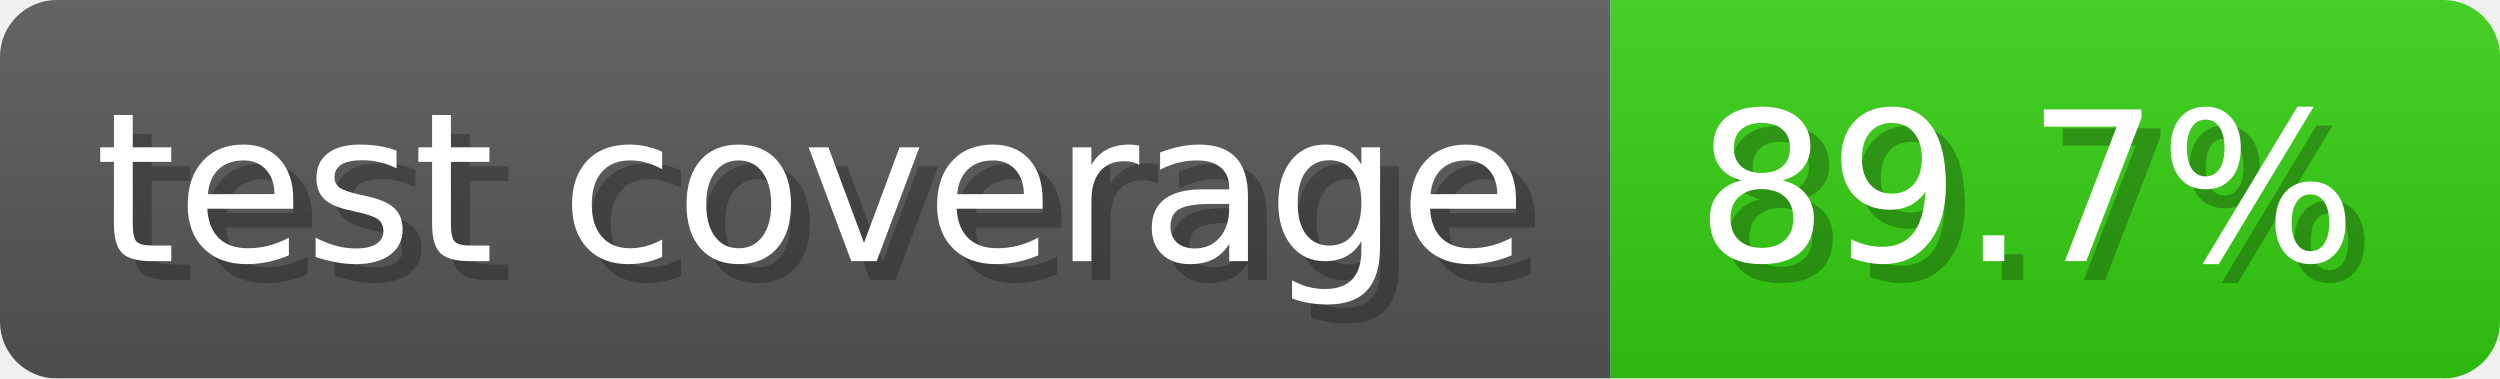
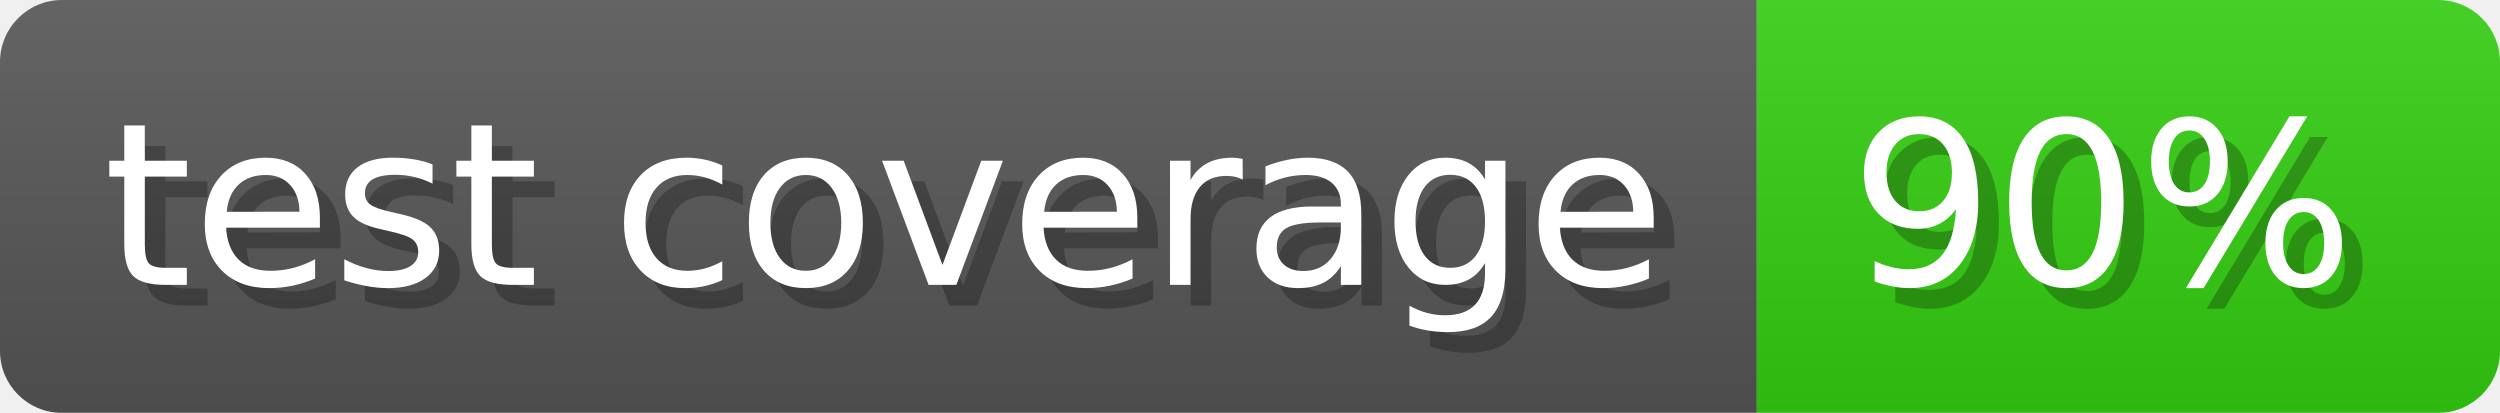
- <svg xmlns="http://www.w3.org/2000/svg" width="132.1" height="20" viewBox="0 0 1321 200" role="img" aria-label="test coverage: 89.7%">
-   <linearGradient id="vUdKM" x2="0" y2="100%">
+ <svg xmlns="http://www.w3.org/2000/svg" width="121.1" height="20" viewBox="0 0 1211 200" role="img" aria-label="test coverage: 90%">
+   <linearGradient id="abXTD" x2="0" y2="100%">
    <stop offset="0" stop-opacity=".1" stop-color="#EEE" />
    <stop offset="1" stop-opacity=".1" />
  </linearGradient>
-   <mask id="kjdqX">
-     <rect width="1321" height="200" rx="30" fill="#FFF" />
+   <mask id="enXmp">
+     <rect width="1211" height="200" rx="30" fill="#FFF" />
  </mask>
-   <g mask="url(#kjdqX)">
+   <g mask="url(#enXmp)">
    <rect width="851" height="200" fill="#555" />
-     <rect width="470" height="200" fill="#3C1" x="851" />
-     <rect width="1321" height="200" fill="url(#vUdKM)" />
+     <rect width="360" height="200" fill="#3C1" x="851" />
+     <rect width="1211" height="200" fill="url(#abXTD)" />
  </g>
  <g aria-hidden="true" fill="#fff" text-anchor="start" font-family="Verdana,DejaVu Sans,sans-serif" font-size="110">
    <text x="60" y="148" textLength="751" fill="#000" opacity="0.25">test coverage</text>
    <text x="50" y="138" textLength="751">test coverage</text>
-     <text x="906" y="148" textLength="370" fill="#000" opacity="0.25">89.7%</text>
-     <text x="896" y="138" textLength="370">89.7%</text>
+     <text x="906" y="148" textLength="260" fill="#000" opacity="0.25">90%</text>
+     <text x="896" y="138" textLength="260">90%</text>
  </g>
</svg>
